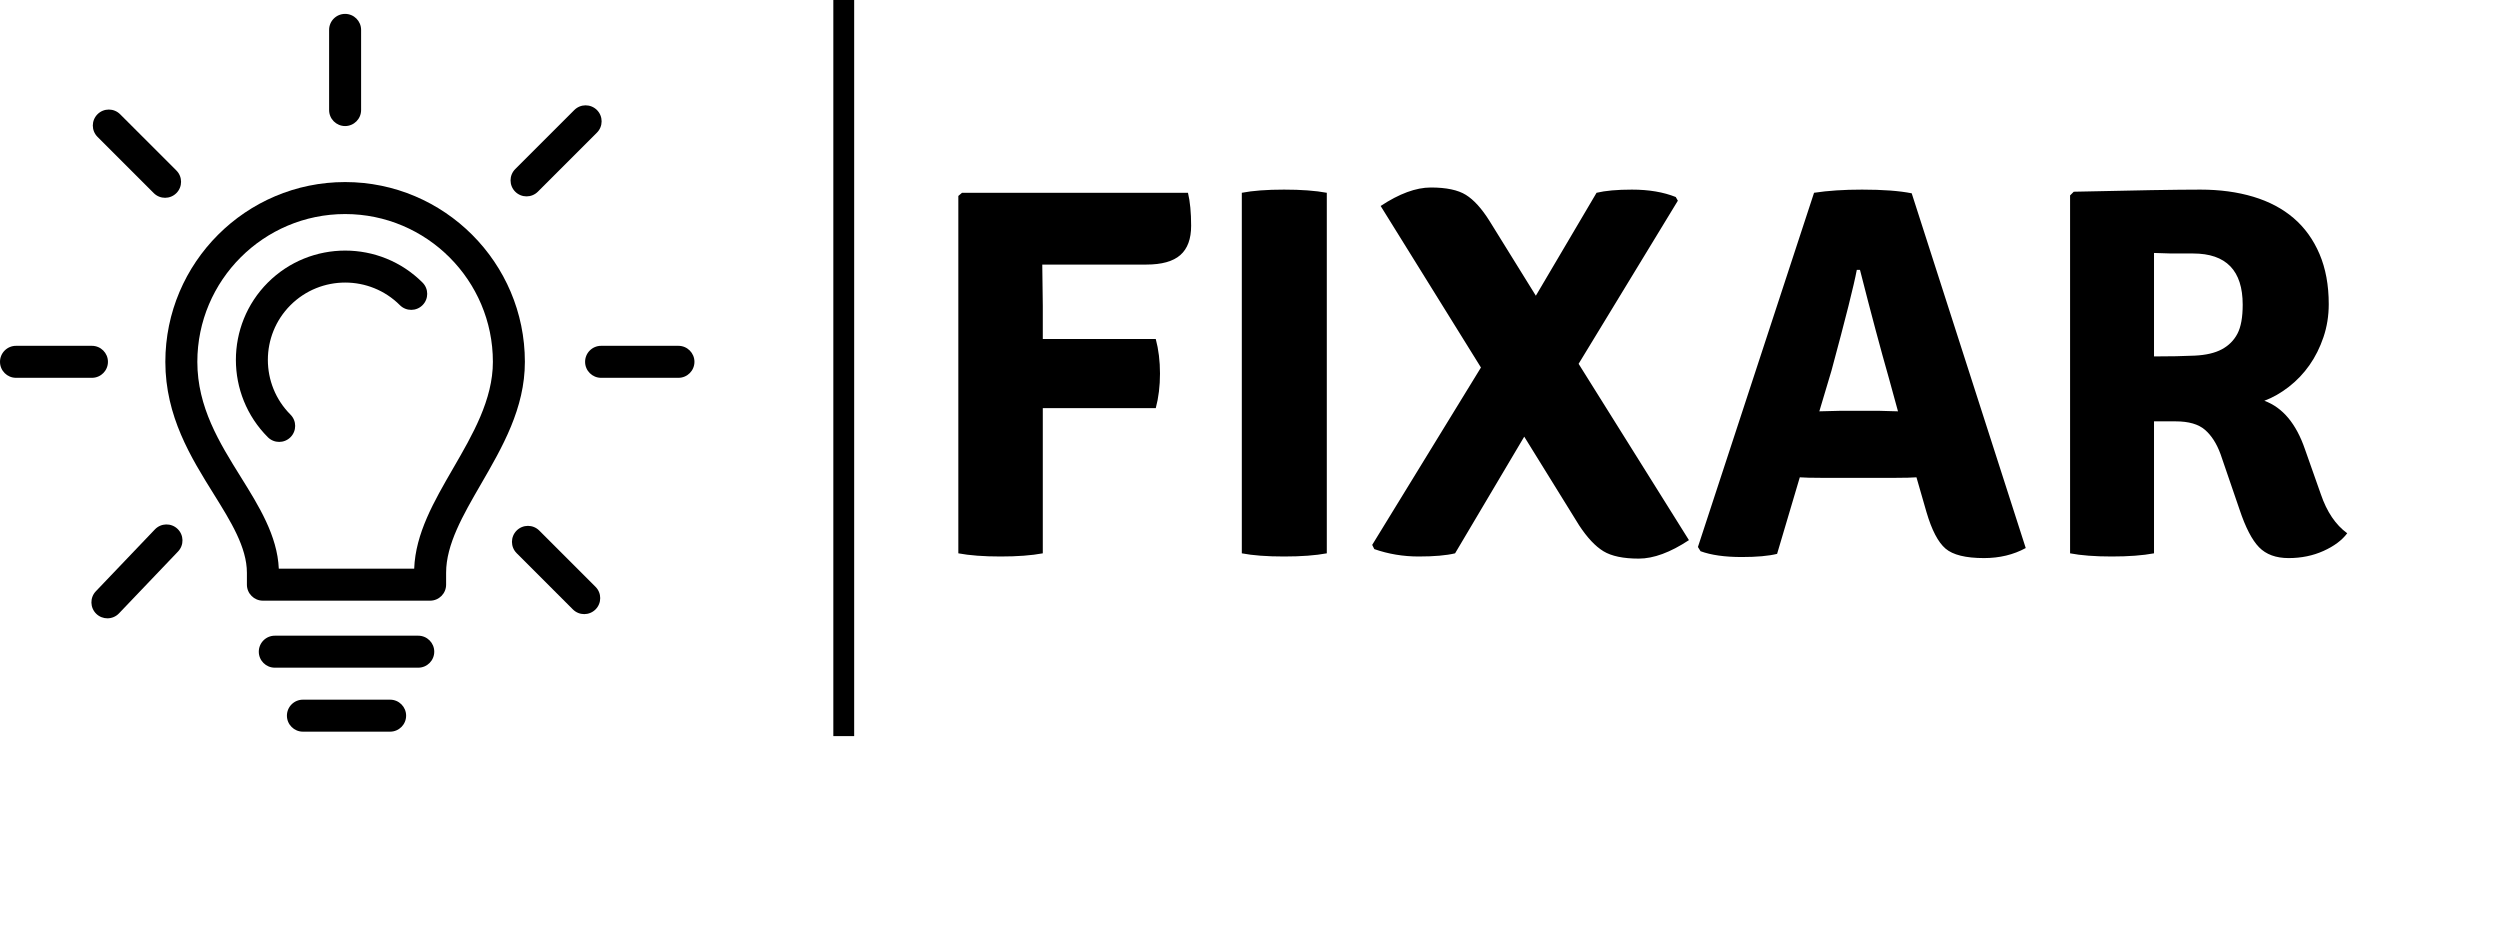
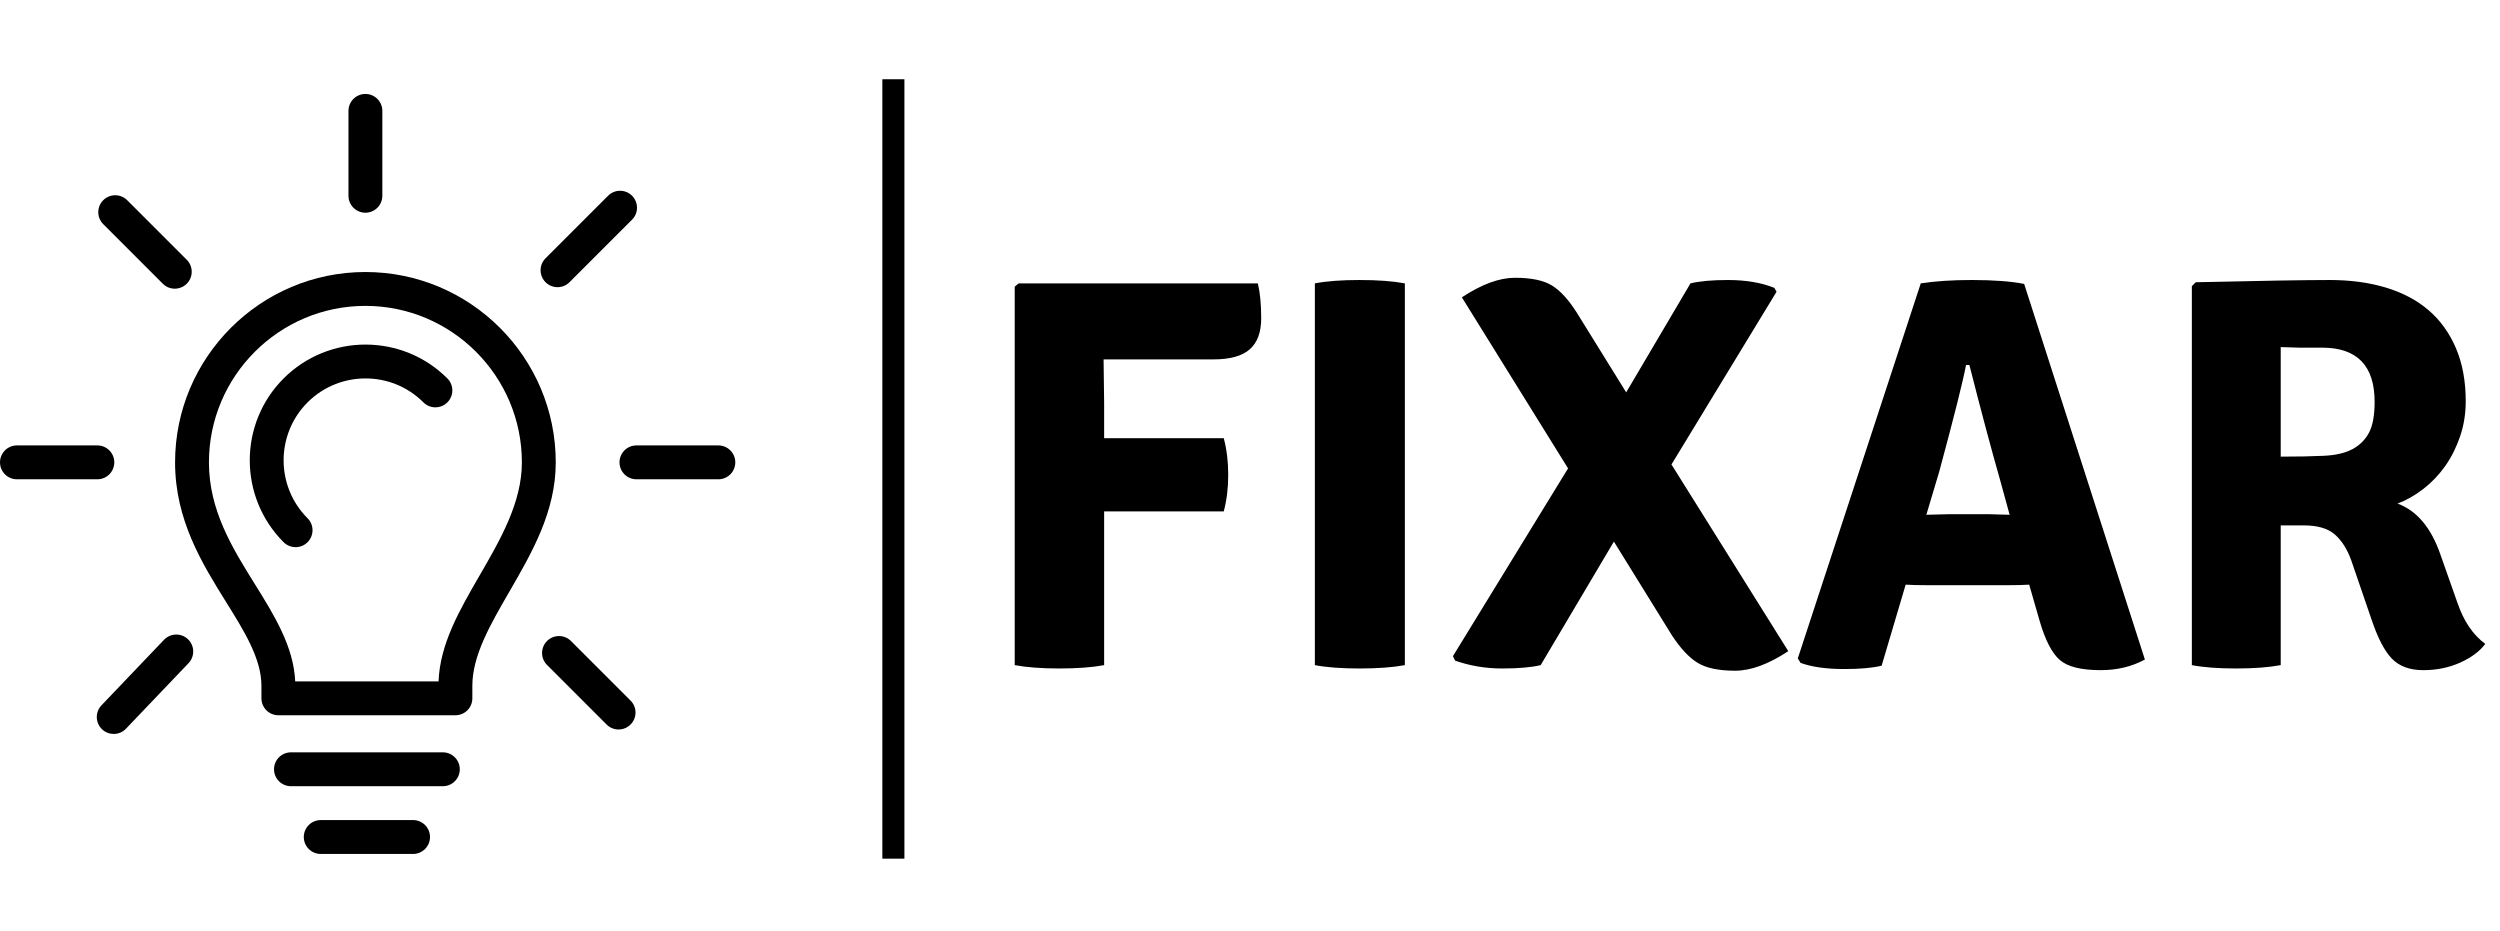
- <svg xmlns="http://www.w3.org/2000/svg" width="360" height="134" viewBox="0 0 360 134" fill="none">
+ <svg xmlns="http://www.w3.org/2000/svg" width="360" height="134" viewBox="0 0 340 105" fill="none">
  <defs id="SvgjsDefs2622" />
  <g id="SvgjsG2623" featurekey="symbolFeature-0" transform="matrix(1.535509,0,0,1.535509,-26.67946,-21.31977)" fill="#000000">
    <g display="none">
      <rect display="inline" fill="#000000" width="100" height="100" />
      <rect x="-100" y="100" display="inline" fill="#000000" width="100" height="100" />
      <g display="inline">
        <circle fill="#000000" cx="-50" cy="-50" r="50" />
        <circle fill="#000000" cx="50.333" cy="-50" r="50" />
        <circle fill="#000000" cx="150" cy="-50" r="50" />
        <circle fill="#000000" cx="-50" cy="50" r="50" />
        <circle fill="#000000" cx="50" cy="50" r="50" />
      </g>
      <g display="inline">
        <circle fill="#000000" cx="-50" cy="150" r="50" />
        <circle fill="#000000" cx="50.333" cy="150" r="50" />
        <circle fill="#000000" cx="150" cy="150" r="50" />
      </g>
      <g display="inline" opacity="0.05">
        <g>
          <g>
            <g>
              <line fill="none" stroke="#000000" stroke-width="0.5" stroke-miterlimit="10" x1="100" y1="-100" x2="200" y2="0" />
              <line fill="none" stroke="#000000" stroke-width="0.5" stroke-miterlimit="10" x1="200" y1="-100" x2="100" y2="0" />
            </g>
          </g>
          <g>
            <g>
              <line fill="none" stroke="#000000" stroke-width="0.5" stroke-miterlimit="10" x1="0" y1="-100" x2="100" y2="0" />
              <line fill="none" stroke="#000000" stroke-width="0.5" stroke-miterlimit="10" x1="100" y1="-100" x2="0" y2="0" />
            </g>
          </g>
          <g>
            <g>
              <line fill="none" stroke="#000000" stroke-width="0.5" stroke-miterlimit="10" x1="-100" y1="-100" x2="0" y2="0" />
              <line fill="none" stroke="#000000" stroke-width="0.5" stroke-miterlimit="10" x1="0" y1="-100" x2="-100" y2="0" />
            </g>
          </g>
        </g>
        <g>
          <g>
            <g>
              <line fill="none" stroke="#000000" stroke-width="0.5" stroke-miterlimit="10" x1="100" y1="0" x2="200" y2="100" />
              <line fill="none" stroke="#000000" stroke-width="0.5" stroke-miterlimit="10" x1="200" y1="0" x2="100" y2="100" />
            </g>
          </g>
          <g>
            <g>
              <line fill="none" stroke="#000000" stroke-width="0.5" stroke-miterlimit="10" x1="0" y1="0" x2="100" y2="100" />
              <line fill="none" stroke="#000000" stroke-miterlimit="10" x1="49.5" y1="15" x2="49.5" y2="87" />
              <line fill="none" stroke="#000000" stroke-miterlimit="10" x1="86" y1="50.5" x2="14" y2="50.5" />
              <line fill="none" stroke="#000000" stroke-width="0.5" stroke-miterlimit="10" x1="100" y1="0" x2="0" y2="100" />
              <g>
                <path d="M85,15v71H14V15H85 M85.5,14.5H85H14h-0.5V15v71v0.5H14h71h0.5V86V15V14.5L85.5,14.5z" />
              </g>
            </g>
          </g>
          <g>
            <g>
              <line fill="none" stroke="#000000" stroke-width="0.5" stroke-miterlimit="10" x1="-100" y1="0" x2="0" y2="100" />
              <line fill="none" stroke="#000000" stroke-width="0.5" stroke-miterlimit="10" x1="0" y1="0" x2="-100" y2="100" />
            </g>
          </g>
        </g>
        <g>
          <g>
            <g>
              <line fill="none" stroke="#000000" stroke-width="0.5" stroke-miterlimit="10" x1="100" y1="100" x2="200" y2="200" />
              <line fill="none" stroke="#000000" stroke-width="0.5" stroke-miterlimit="10" x1="200" y1="100" x2="100" y2="200" />
            </g>
          </g>
          <g>
            <g>
              <line fill="none" stroke="#000000" stroke-width="0.5" stroke-miterlimit="10" x1="0" y1="100" x2="100" y2="200" />
              <line fill="none" stroke="#000000" stroke-width="0.5" stroke-miterlimit="10" x1="100" y1="100" x2="0" y2="200" />
            </g>
          </g>
          <g>
            <g>
              <line fill="none" stroke="#000000" stroke-width="0.5" stroke-miterlimit="10" x1="-100" y1="100" x2="0" y2="200" />
              <line fill="none" stroke="#000000" stroke-width="0.5" stroke-miterlimit="10" x1="0" y1="100" x2="-100" y2="200" />
            </g>
          </g>
        </g>
      </g>
    </g>
    <g>
      <g>
        <path d="M57.712,70.215H42.03c-0.828,0-1.5-0.672-1.5-1.5v-1.113c0-2.39-1.513-4.818-3.113-7.389    c-2.127-3.414-4.536-7.282-4.536-12.396c0-9.296,7.563-16.859,16.858-16.859s16.859,7.563,16.859,16.859    c0,4.357-2.1,7.982-4.13,11.489c-1.676,2.896-3.257,5.629-3.257,8.296v1.113C59.212,69.543,58.54,70.215,57.712,70.215z     M43.521,67.215h12.697c0.126-3.315,1.841-6.278,3.651-9.409c1.834-3.167,3.729-6.438,3.729-9.989    c0-7.642-6.218-13.859-13.859-13.859s-13.858,6.218-13.858,13.859c0,4.257,2.075,7.588,4.082,10.81    C41.646,61.33,43.386,64.122,43.521,67.215z" />
      </g>
      <g>
        <path d="M56.599,76.5H43.145c-0.828,0-1.5-0.672-1.5-1.5s0.672-1.5,1.5-1.5h13.454c0.828,0,1.5,0.672,1.5,1.5    S57.427,76.5,56.599,76.5z" />
      </g>
      <g>
        <path d="M53.961,82.5h-8.179c-0.828,0-1.5-0.672-1.5-1.5s0.672-1.5,1.5-1.5h8.179c0.828,0,1.5,0.672,1.5,1.5    S54.789,82.5,53.961,82.5z" />
      </g>
      <g>
        <path d="M49.739,25.706c-0.828,0-1.5-0.672-1.5-1.5v-7.519c0-0.828,0.672-1.5,1.5-1.5s1.5,0.672,1.5,1.5v7.519    C51.239,25.034,50.567,25.706,49.739,25.706z" />
      </g>
      <g>
        <path d="M66.755,32.301c-0.384,0-0.768-0.146-1.061-0.439c-0.586-0.586-0.586-1.535,0-2.121l5.54-5.539    c0.586-0.586,1.535-0.586,2.121,0s0.586,1.535,0,2.121l-5.54,5.539C67.522,32.154,67.139,32.301,66.755,32.301z" />
      </g>
      <g>
        <path d="M27.448,71.871c-0.372,0-0.745-0.138-1.036-0.415c-0.599-0.572-0.621-1.521-0.049-2.121l5.54-5.804    c0.573-0.598,1.521-0.621,2.121-0.049c0.599,0.572,0.621,1.521,0.049,2.121l-5.54,5.804    C28.238,71.716,27.844,71.871,27.448,71.871z" />
      </g>
      <g>
        <path d="M81,49.316h-7.255c-0.828,0-1.5-0.672-1.5-1.5s0.672-1.5,1.5-1.5H81c0.828,0,1.5,0.672,1.5,1.5S81.828,49.316,81,49.316z" />
      </g>
      <g>
        <path d="M25.998,49.316h-7.123c-0.828,0-1.5-0.672-1.5-1.5s0.672-1.5,1.5-1.5h7.123c0.828,0,1.5,0.672,1.5,1.5    S26.826,49.316,25.998,49.316z" />
      </g>
      <g>
        <path d="M32.856,32.434c-0.384,0-0.768-0.146-1.061-0.439l-5.276-5.276c-0.586-0.586-0.586-1.535,0-2.121s1.535-0.586,2.121,0    l5.276,5.276c0.586,0.586,0.586,1.535,0,2.121C33.624,32.287,33.24,32.434,32.856,32.434z" />
      </g>
      <g>
        <path d="M72.163,71.476c-0.384,0-0.768-0.146-1.061-0.439l-5.276-5.276c-0.586-0.586-0.586-1.535,0-2.121s1.535-0.586,2.121,0    l5.276,5.276c0.586,0.586,0.586,1.535,0,2.121C72.931,71.329,72.547,71.476,72.163,71.476z" />
      </g>
      <g>
        <path d="M43.556,55.327c-0.384,0-0.768-0.146-1.061-0.439c-3.998-3.999-3.998-10.506,0-14.505c4.001-3.998,10.507-3.997,14.504,0    c0.586,0.586,0.586,1.535,0,2.121s-1.535,0.586-2.121,0c-2.828-2.828-7.432-2.828-10.262,0c-2.828,2.829-2.828,7.434,0,10.263    c0.586,0.586,0.586,1.536,0,2.121C44.323,55.181,43.939,55.327,43.556,55.327z" />
      </g>
    </g>
  </g>
  <g id="SvgjsG2624" featurekey="textGroupContainer" transform="matrix(1,0,0,1,355,0)" fill="#000000">
    <rect y="0" height="1" width="1" opacity="0" />
    <rect y="0" x="-235" width="3" height="106" />
  </g>
  <g id="SvgjsG2625" featurekey="vMvB0T-0" transform="matrix(3.800836,0,0,3.800836,132.2227,3.66286)" fill="#000000">
    <path d="M4.7 9.06 l0.02 1.56 l0 1.26 l4.28 0 q0.16 0.6 0.16 1.31 t-0.16 1.31 l-4.28 0 l0 5.5 q-0.64 0.12 -1.6 0.12 t-1.6 -0.12 l0 -13.54 l0.14 -0.12 l8.56 0 q0.12 0.5 0.12 1.25 t-0.41 1.11 t-1.29 0.36 l-3.94 0 z M12.26 20 l0 -13.66 q0.62 -0.12 1.6 -0.12 t1.62 0.12 l0 13.66 q-0.64 0.12 -1.62 0.12 t-1.6 -0.12 z M25.7 6.34 q0.5 -0.12 1.34 -0.12 q0.96 0 1.66 0.28 l0.08 0.14 l-3.76 6.18 l4.18 6.68 q-1.06 0.7 -1.9 0.7 q-0.88 0 -1.34 -0.28 t-0.92 -0.98 l-2.08 -3.36 l-2.62 4.42 q-0.5 0.12 -1.38 0.12 t-1.68 -0.28 l-0.08 -0.16 l4.12 -6.72 l-3.8 -6.12 q1.06 -0.7 1.9 -0.7 q0.88 0 1.33 0.28 t0.89 0.98 l1.76 2.84 z M34.2 17.14 q-0.54 0 -0.8 -0.02 l-0.86 2.9 q-0.48 0.12 -1.34 0.12 q-0.96 0 -1.56 -0.22 l-0.1 -0.16 l4.4 -13.42 q0.78 -0.12 1.82 -0.12 q1.18 0 1.88 0.14 l4.32 13.44 q-0.7 0.38 -1.58 0.38 q-1.04 0 -1.46 -0.36 t-0.72 -1.38 l-0.38 -1.32 q-0.26 0.02 -0.78 0.02 l-2.84 0 z M34.14 14.62 l0.8 -0.02 l1.46 0 q0.1 0 0.35 0.01 t0.37 0.01 l-0.34 -1.24 q-0.48 -1.68 -1.1 -4.12 l-0.12 0 q-0.16 0.86 -0.96 3.82 z M53.44 10.56 q0 0.66 -0.2 1.25 t-0.53 1.06 t-0.78 0.82 t-0.93 0.53 q1.04 0.38 1.54 1.84 l0.6 1.7 q0.34 1 1 1.48 q-0.3 0.4 -0.9 0.67 t-1.32 0.27 t-1.12 -0.41 t-0.74 -1.43 l-0.72 -2.1 q-0.22 -0.6 -0.59 -0.92 t-1.11 -0.32 l-0.82 0 l0 5 q-0.64 0.12 -1.6 0.12 t-1.58 -0.12 l0 -13.56 l0.14 -0.14 q1.74 -0.04 2.93 -0.06 t1.87 -0.02 q1.1 0 2 0.27 t1.53 0.81 t0.98 1.36 t0.35 1.9 z M46.82 8.62 l0 3.92 q0.9 0 1.54 -0.03 t1.03 -0.24 t0.59 -0.59 t0.2 -1.1 q0 -1.94 -1.88 -1.94 l-0.83 0 t-0.65 -0.02 z" />
  </g>
</svg>
